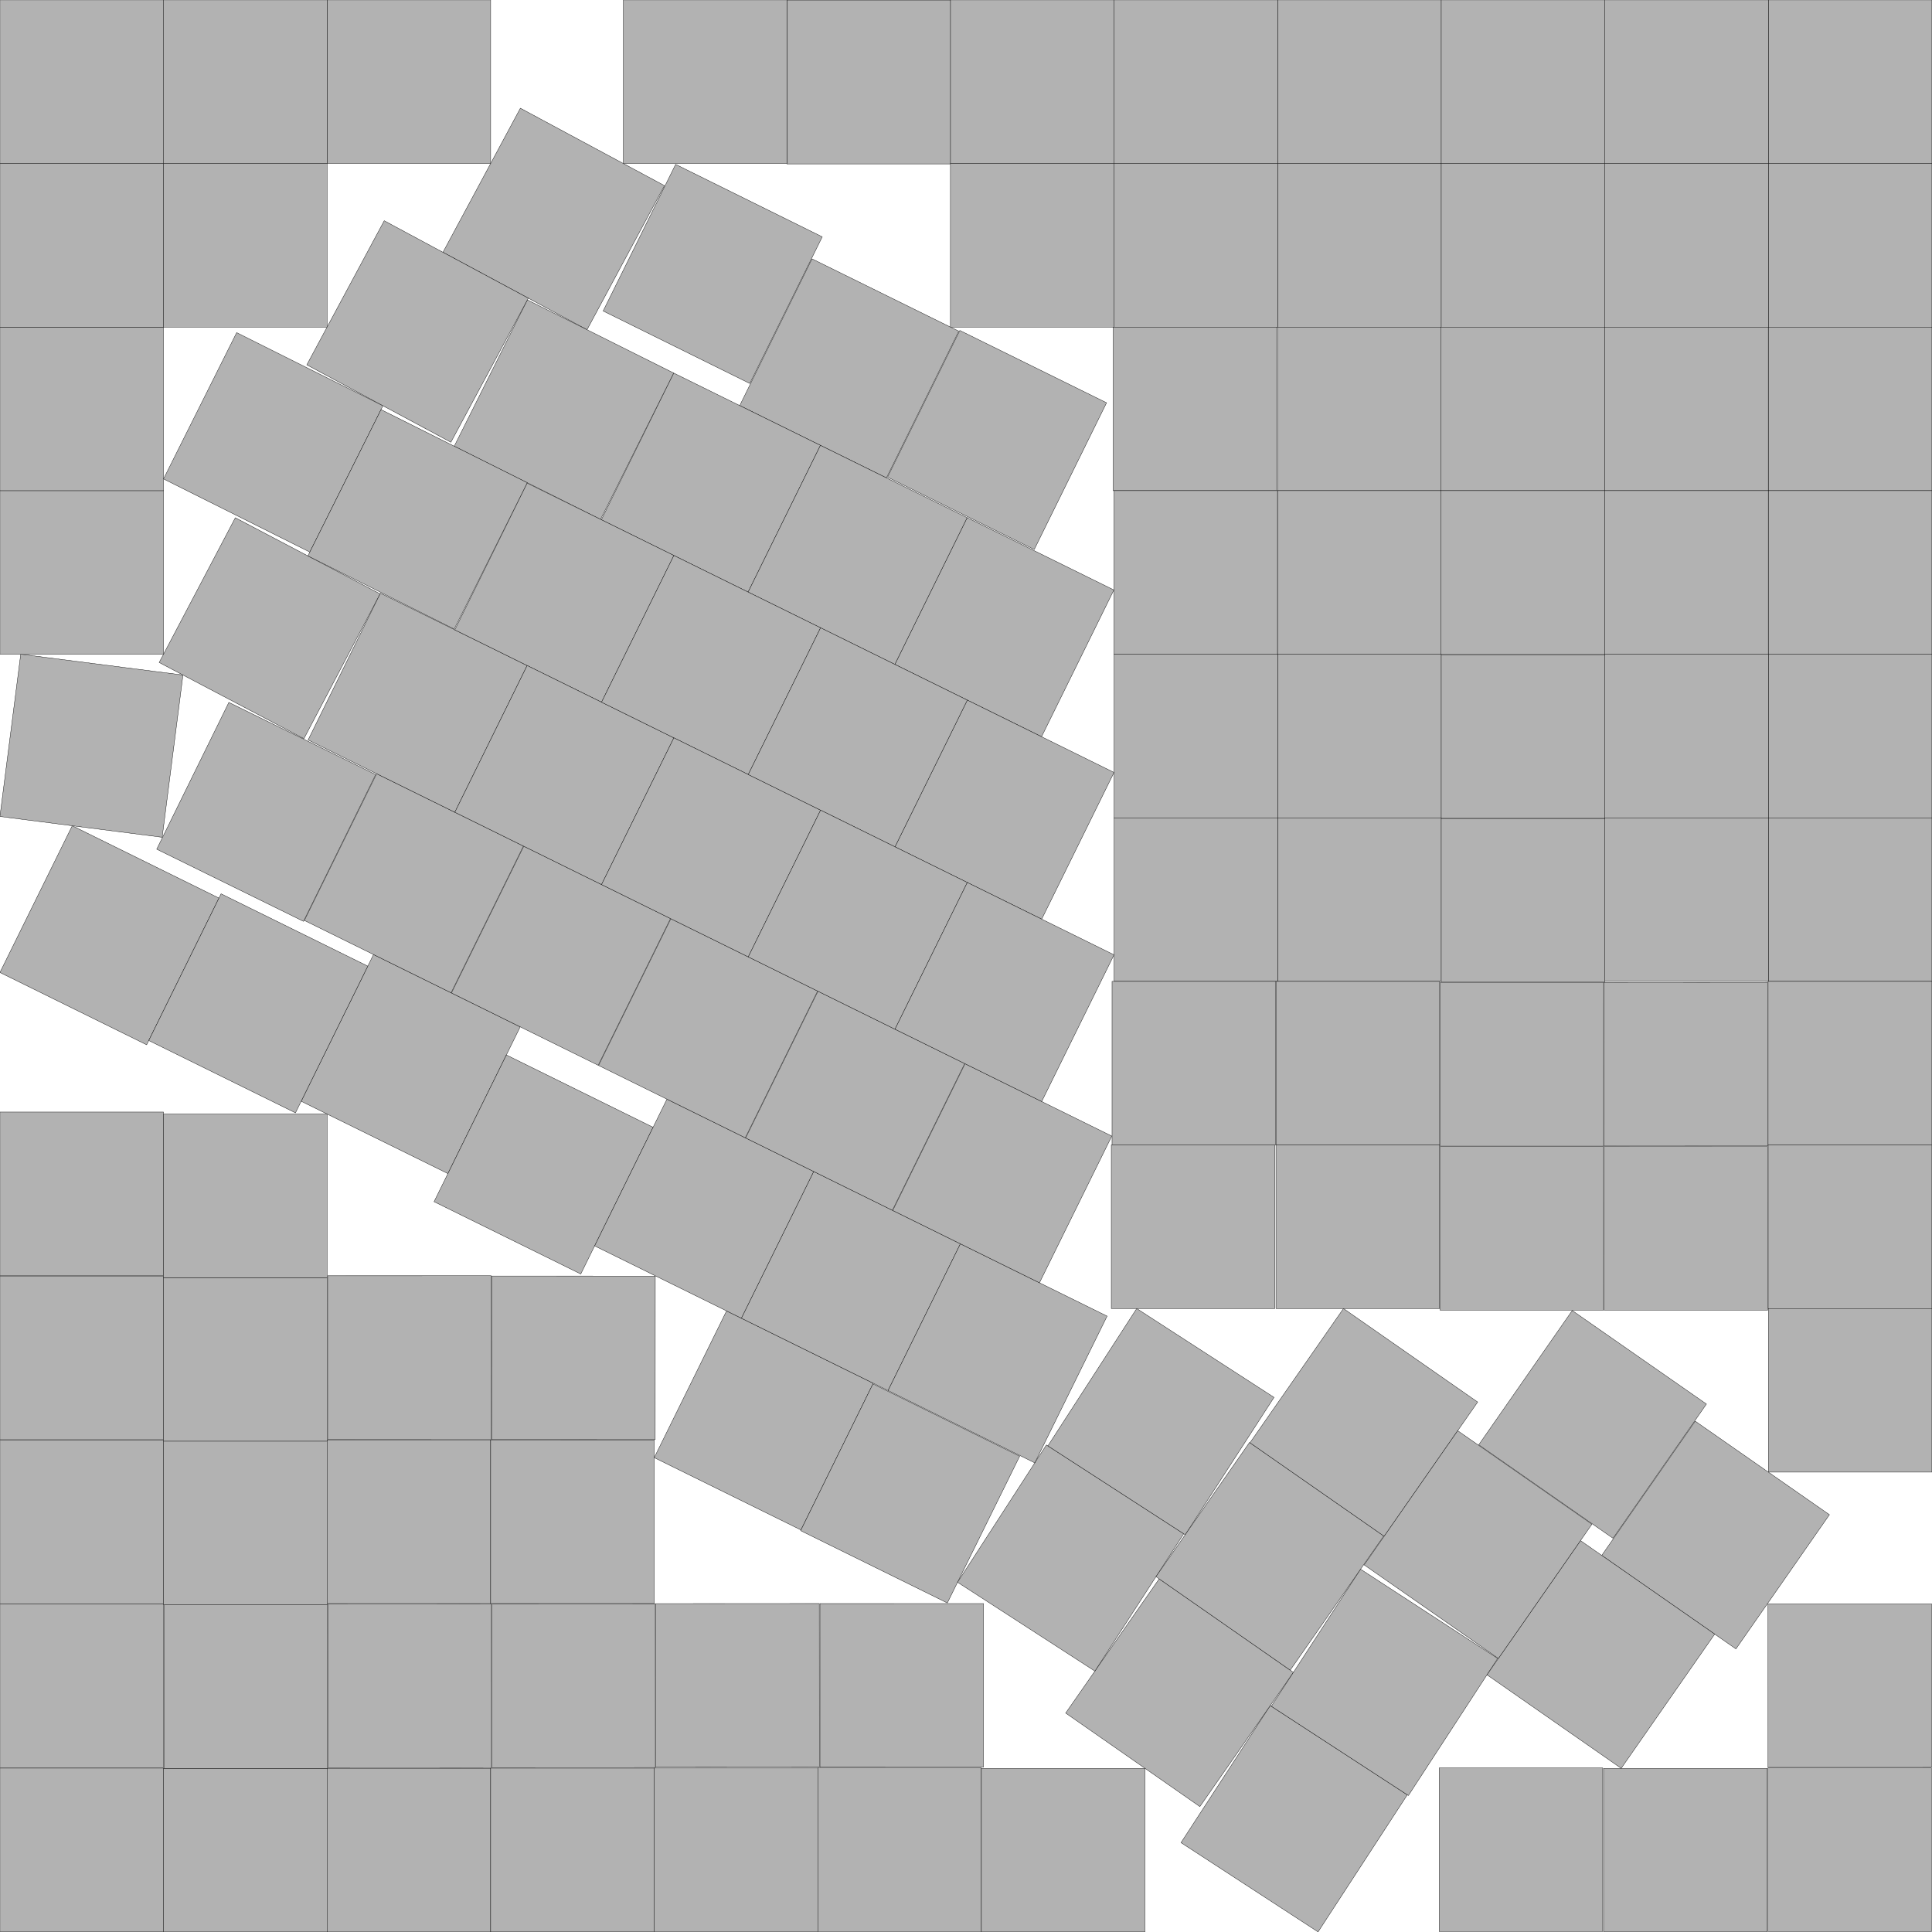
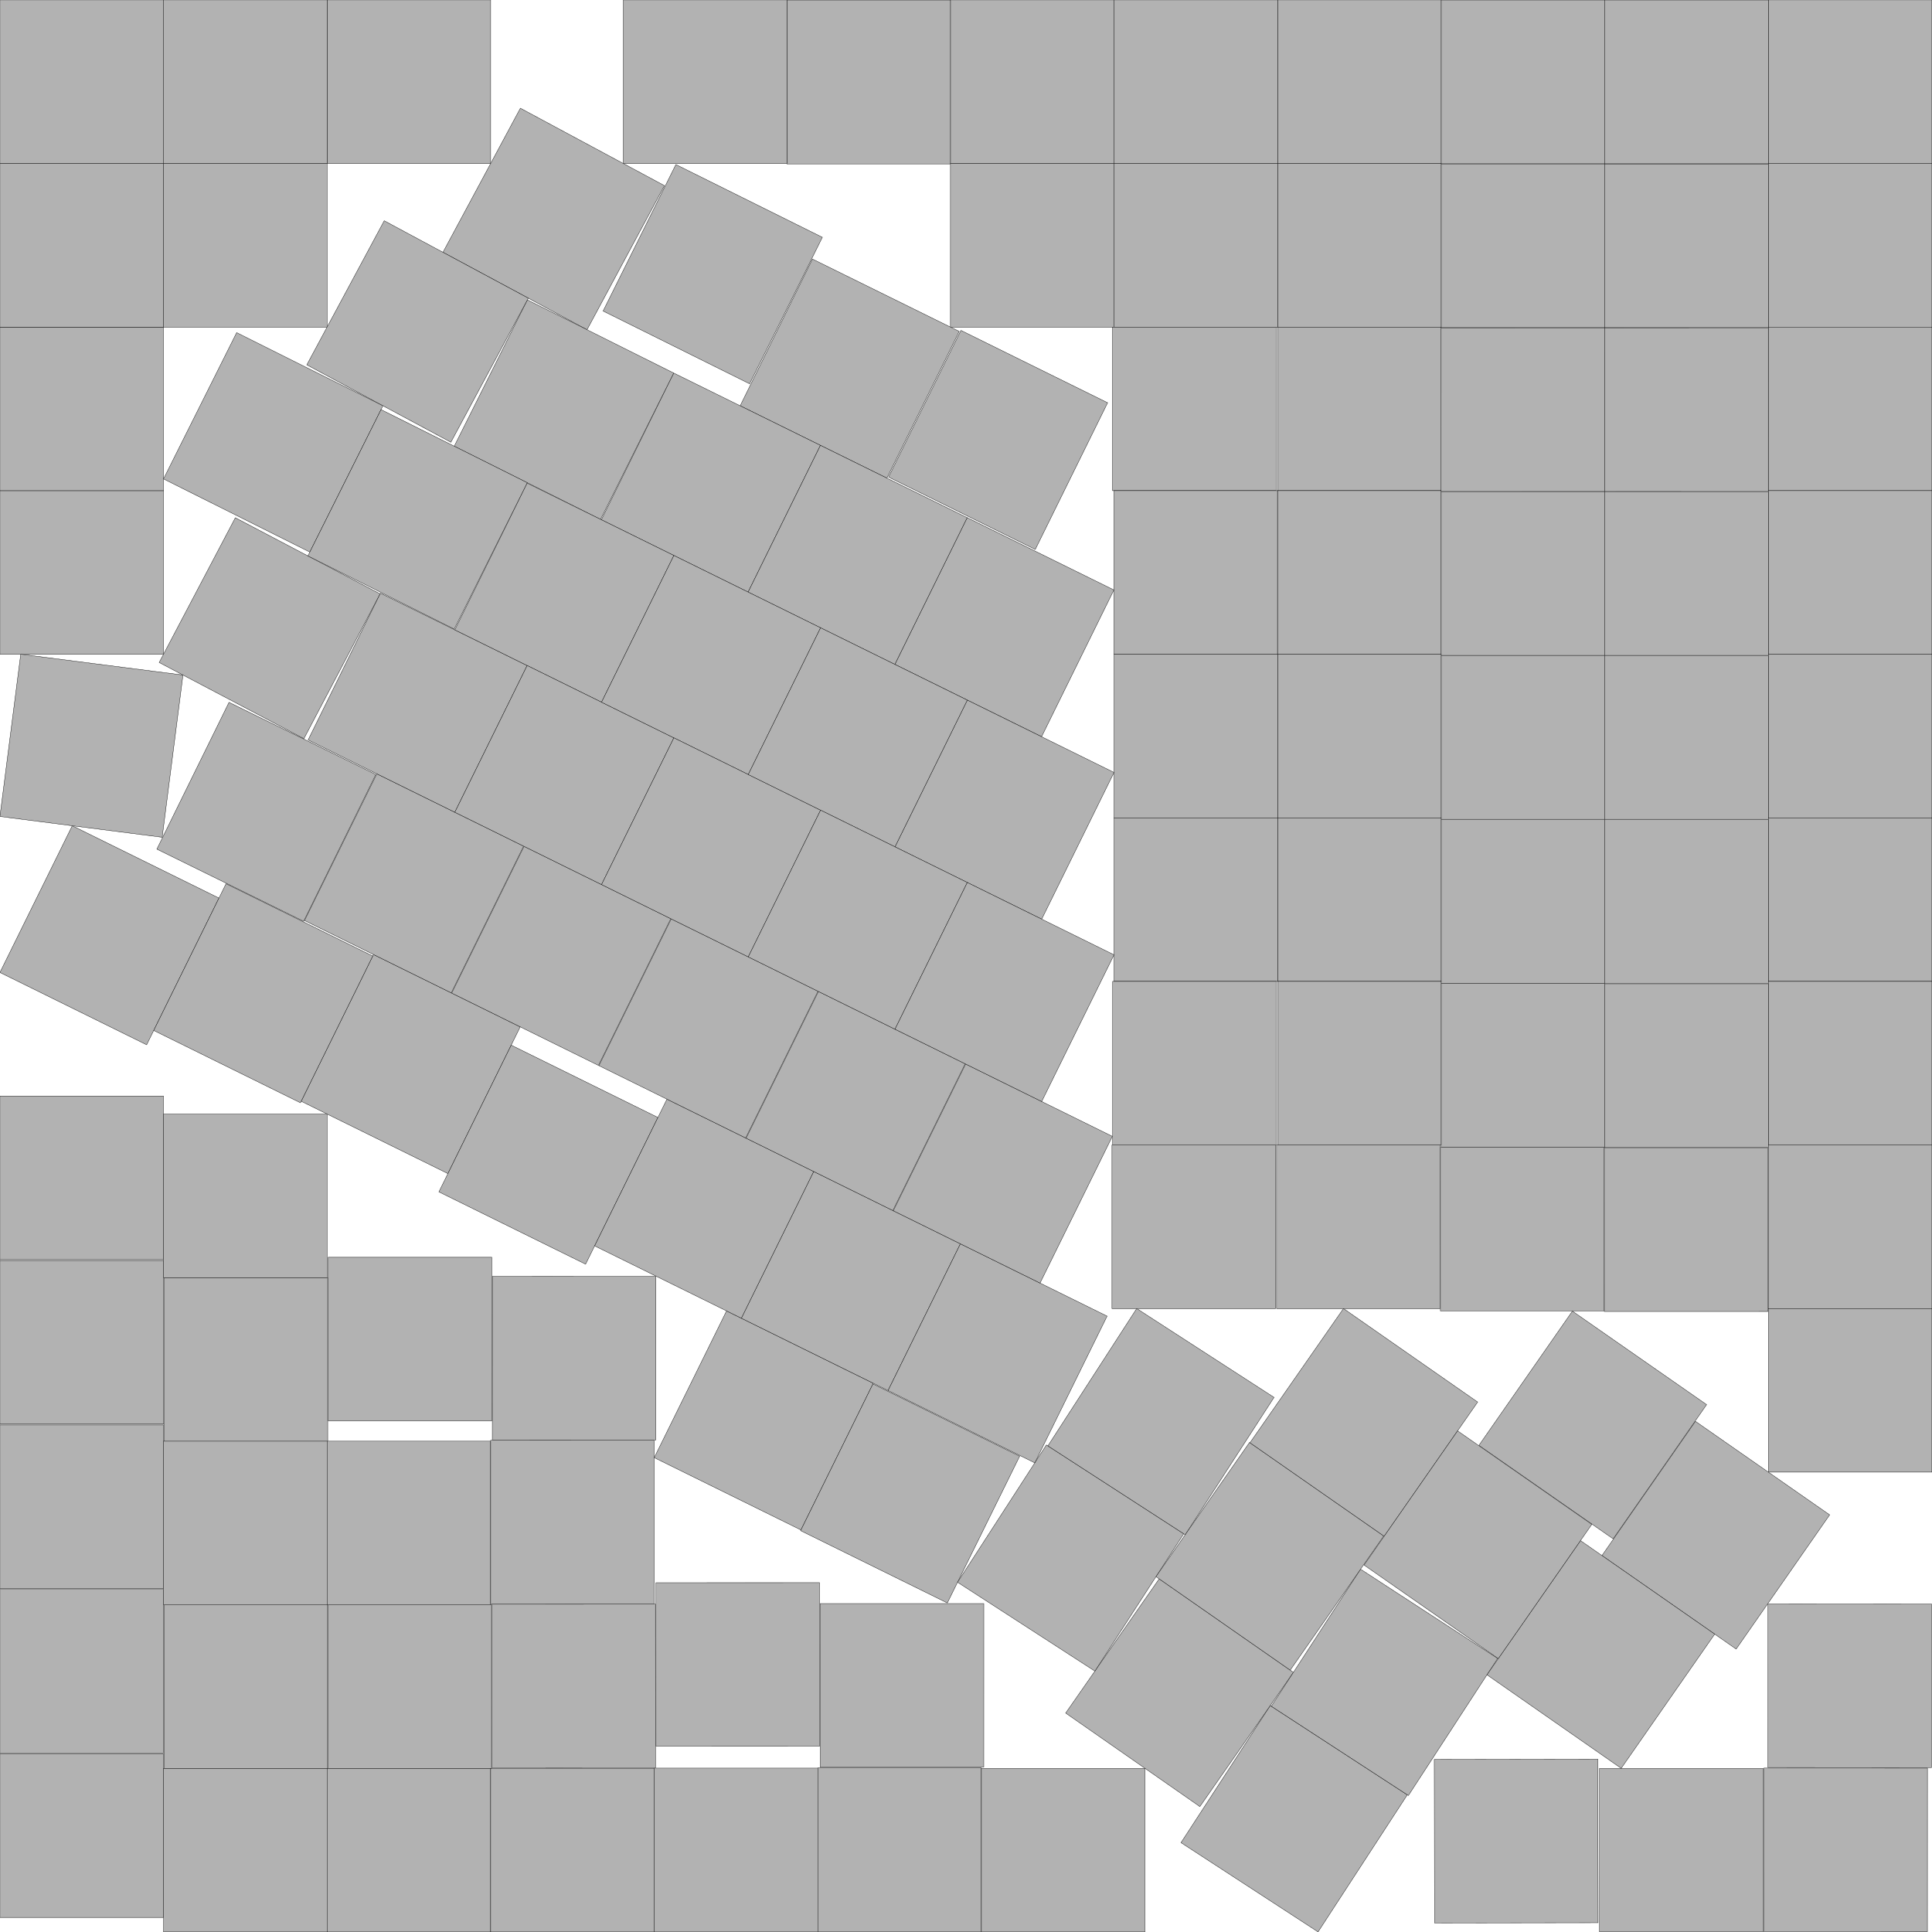
<svg xmlns="http://www.w3.org/2000/svg" xmlns:xlink="http://www.w3.org/1999/xlink" width="100%" height="100%" viewBox="-5.905 -5.905 11.811 11.811" style="fill:#B2B2B2; stroke:black; stroke-width:0.002" id="svg">
  <defs>
    <rect width="11.811" height="11.811" id="outer" x="-5.905" y="-5.905" />
    <rect width="1" height="1" id="one" />
  </defs>
  <use xlink:href="#outer" style="fill:white; stroke:none" />
  <g>
-     <use xlink:href="#one" transform="translate(     -5.405439       5.404104) rotate(    0) translate(-.5 -.5)" />
-     <use xlink:href="#one" transform="translate(     -4.405439       5.405439) rotate(    0) translate(-.5 -.5)" />
-     <use xlink:href="#one" transform="translate(     -3.405439       5.405439) rotate(    0) translate(-.5 -.5)" />
-     <use xlink:href="#one" transform="translate(     -2.405439       5.404241) rotate(    0) translate(-.5 -.5)" />
-     <use xlink:href="#one" transform="translate(     -1.405439       5.403697) rotate(    0) translate(-.5 -.5)" />
-     <use xlink:href="#one" transform="translate(     -0.4054394       5.403113) rotate(    0) translate(-.5 -.5)" />
-     <use xlink:href="#one" transform="translate(      0.5945606       5.405439) rotate(    0) translate(-.5 -.5)" />
-     <use xlink:href="#one" transform="translate(      2.006663       5.213609) rotate(   33.06873) translate(-.5 -.5)" />
-     <use xlink:href="#one" transform="translate(      3.392997       5.40287) rotate(   -0.00008776909) translate(-.5 -.5)" />
-     <use xlink:href="#one" transform="translate(     -5.405439       4.401425) rotate(    0) translate(-.5 -.5)" />
-     <use xlink:href="#one" transform="translate(     -4.402591       4.405439) rotate(    0) translate(-.5 -.5)" />
-     <use xlink:href="#one" transform="translate(     -3.400586       4.401554) rotate(   -0.02201291) translate(-.5 -.5)" />
-     <use xlink:href="#one" transform="translate(     -2.39865       4.400673) rotate(   -0.02056705) translate(-.5 -.5)" />
-     <use xlink:href="#one" transform="translate(     -1.396241       4.398194) rotate(   -0.03033588) translate(-.5 -.5)" />
-     <use xlink:href="#one" transform="translate(     -0.3922527       4.398228) rotate(   -0.004725448) translate(-.5 -.5)" />
-     <use xlink:href="#one" transform="translate(      1.305803       4.443221) rotate(   34.86915) translate(-.5 -.5)" />
-     <use xlink:href="#one" transform="translate(      2.55882       4.379832) rotate(   33.06873) translate(-.5 -.5)" />
-     <use xlink:href="#one" transform="translate(     -5.405439       3.399082) rotate(    0) translate(-.5 -.5)" />
-     <use xlink:href="#one" transform="translate(     -4.405439       3.405439) rotate(    0) translate(-.5 -.5)" />
-     <use xlink:href="#one" transform="translate(     -3.405439       3.398224) rotate(    0) translate(-.5 -.5)" />
-     <use xlink:href="#one" transform="translate(     -2.405439       3.398072) rotate(    0) translate(-.5 -.5)" />
-     <use xlink:href="#one" transform="translate(     -1.235904       2.778693) rotate(   26.2387) translate(-.5 -.5)" />
-     <use xlink:href="#one" transform="translate(     -0.3410061       3.224989) rotate(   26.2387) translate(-.5 -.5)" />
-     <use xlink:href="#one" transform="translate(      0.6401798       3.619753) rotate(   32.89868) translate(-.5 -.5)" />
-     <use xlink:href="#one" transform="translate(     -5.405439       2.396516) rotate(    0) translate(-.5 -.5)" />
-     <use xlink:href="#one" transform="translate(     -4.405439       2.405439) rotate(    0) translate(-.5 -.5)" />
-     <use xlink:href="#one" transform="translate(     -3.401949       2.394158) rotate(   -0.005942137) translate(-.5 -.5)" />
-     <use xlink:href="#one" transform="translate(     -2.399264       2.395761) rotate(    0.0262341) translate(-.5 -.5)" />
-     <use xlink:href="#one" transform="translate(     -0.7033442       1.926314) rotate(   26.2387) translate(-.5 -.5)" />
-     <use xlink:href="#one" transform="translate(      0.1936158       2.368426) rotate(   26.2387) translate(-.5 -.5)" />
-     <use xlink:href="#one" transform="translate(     -5.405439       1.393261) rotate(    0) translate(-.5 -.5)" />
-     <use xlink:href="#one" transform="translate(     -4.405439       1.405439) rotate(    0) translate(-.5 -.5)" />
-     <use xlink:href="#one" transform="translate(     -3.394224       0.599979) rotate(   26.2387) translate(-.5 -.5)" />
-     <use xlink:href="#one" transform="translate(     -2.581951       1.213905) rotate(   26.2387) translate(-.5 -.5)" />
-     <use xlink:href="#one" transform="translate(     -1.600304       1.484202) rotate(   26.2387) translate(-.5 -.5)" />
-     <use xlink:href="#one" transform="translate(     -5.235904      -0.1873498) rotate(   26.2387) translate(-.5 -.5)" />
-     <use xlink:href="#one" transform="translate(     -4.326093       0.2286911) rotate(   26.2387) translate(-.5 -.5)" />
-     <use xlink:href="#one" transform="translate(     -2.475504      -0.06206058) rotate(   26.2387) translate(-.5 -.5)" />
-     <use xlink:href="#one" transform="translate(     -1.576245       0.3811841) rotate(   26.2387) translate(-.5 -.5)" />
-     <use xlink:href="#one" transform="translate(     -5.345928      -1.345928) rotate(    7.304172) translate(-.5 -.5)" />
-     <use xlink:href="#one" transform="translate(     -4.277702      -0.9417043) rotate(   26.17334) translate(-.5 -.5)" />
-     <use xlink:href="#one" transform="translate(     -3.374797      -0.5053221) rotate(   26.2387) translate(-.5 -.5)" />
-     <use xlink:href="#one" transform="translate(     -5.405439      -2.405439) rotate(    0) translate(-.5 -.5)" />
-     <use xlink:href="#one" transform="translate(     -4.256723      -2.064597) rotate(   27.74996) translate(-.5 -.5)" />
-     <use xlink:href="#one" transform="translate(     -5.405439      -3.405439) rotate(    0) translate(-.5 -.5)" />
-     <use xlink:href="#one" transform="translate(      5.405439      -5.405439) rotate(    0) translate(-.5 -.5)" />
-     <use xlink:href="#one" transform="translate(      4.405439      -5.405439) rotate(    0) translate(-.5 -.5)" />
-     <use xlink:href="#one" transform="translate(      3.405439      -5.405439) rotate(    0) translate(-.5 -.5)" />
-     <use xlink:href="#one" transform="translate(      2.405439      -5.405439) rotate(    0) translate(-.5 -.5)" />
-     <use xlink:href="#one" transform="translate(      1.405439      -5.405439) rotate(    0) translate(-.5 -.5)" />
-     <use xlink:href="#one" transform="translate(      0.4054394      -5.405439) rotate(    0) translate(-.5 -.5)" />
-     <use xlink:href="#one" transform="translate(     -0.5945606      -5.402866) rotate(    0) translate(-.5 -.5)" />
-     <use xlink:href="#one" transform="translate(     -1.594561      -5.405439) rotate(    0) translate(-.5 -.5)" />
-     <use xlink:href="#one" transform="translate(     -3.405439      -5.405439) rotate(    0) translate(-.5 -.5)" />
-     <use xlink:href="#one" transform="translate(     -4.405439      -5.405439) rotate(    0) translate(-.5 -.5)" />
-     <use xlink:href="#one" transform="translate(      5.405439      -4.405439) rotate(    0) translate(-.5 -.5)" />
-     <use xlink:href="#one" transform="translate(      4.405439      -4.405439) rotate(    0) translate(-.5 -.5)" />
-     <use xlink:href="#one" transform="translate(      3.405439      -4.405439) rotate(    0) translate(-.5 -.5)" />
-     <use xlink:href="#one" transform="translate(      2.405439      -4.405439) rotate(    0) translate(-.5 -.5)" />
-     <use xlink:href="#one" transform="translate(      1.405439      -4.405439) rotate(    0) translate(-.5 -.5)" />
-     <use xlink:href="#one" transform="translate(      0.4054394      -4.405439) rotate(    0) translate(-.5 -.5)" />
-     <use xlink:href="#one" transform="translate(     -0.7133142      -3.652985) rotate(   26.2387) translate(-.5 -.5)" />
-     <use xlink:href="#one" transform="translate(     -1.547988      -4.230419) rotate(   26.3017) translate(-.5 -.5)" />
-     <use xlink:href="#one" transform="translate(     -2.519991      -4.566421) rotate(   28.2493) translate(-.5 -.5)" />
-     <use xlink:href="#one" transform="translate(      5.405439      -3.405439) rotate(    0) translate(-.5 -.5)" />
-     <use xlink:href="#one" transform="translate(      4.405097      -3.405439) rotate(    0) translate(-.5 -.5)" />
-     <use xlink:href="#one" transform="translate(      3.404887      -3.405439) rotate(    0) translate(-.5 -.5)" />
-     <use xlink:href="#one" transform="translate(      2.404704      -3.405439) rotate(    0) translate(-.5 -.5)" />
-     <use xlink:href="#one" transform="translate(      1.399793      -3.405439) rotate(    0) translate(-.5 -.5)" />
-     <use xlink:href="#one" transform="translate(      0.1903242      -3.215264) rotate(   26.23978) translate(-.5 -.5)" />
-     <use xlink:href="#one" transform="translate(     -1.559014      -2.954953) rotate(   26.2387) translate(-.5 -.5)" />
-     <use xlink:href="#one" transform="translate(     -2.457283      -3.400849) rotate(   26.56226) translate(-.5 -.5)" />
-     <use xlink:href="#one" transform="translate(      5.40537      -2.405439) rotate(    0) translate(-.5 -.5)" />
-     <use xlink:href="#one" transform="translate(      4.405095      -2.405439) rotate(    0) translate(-.5 -.5)" />
-     <use xlink:href="#one" transform="translate(      3.404885      -2.405439) rotate(    0) translate(-.5 -.5)" />
-     <use xlink:href="#one" transform="translate(      2.40471      -2.405439) rotate(    0) translate(-.5 -.5)" />
-     <use xlink:href="#one" transform="translate(      1.404626      -2.405439) rotate(    0) translate(-.5 -.5)" />
-     <use xlink:href="#one" transform="translate(      0.2350696      -2.070835) rotate(   26.23653) translate(-.5 -.5)" />
-     <use xlink:href="#one" transform="translate(     -0.6620129      -2.512821) rotate(   26.2387) translate(-.5 -.5)" />
-     <use xlink:href="#one" transform="translate(      5.405439      -1.405439) rotate(    0) translate(-.5 -.5)" />
-     <use xlink:href="#one" transform="translate(      4.405439      -1.405439) rotate(    0) translate(-.5 -.5)" />
-     <use xlink:href="#one" transform="translate(      3.405439      -1.402464) rotate(    0) translate(-.5 -.5)" />
-     <use xlink:href="#one" transform="translate(      2.405439      -1.405439) rotate(    0) translate(-.5 -.5)" />
-     <use xlink:href="#one" transform="translate(      1.405439      -1.405439) rotate(    0) translate(-.5 -.5)" />
-     <use xlink:href="#one" transform="translate(      0.2359035      -0.9553612) rotate(   26.2387) translate(-.5 -.5)" />
-     <use xlink:href="#one" transform="translate(      5.405439      -0.4054394) rotate(    0) translate(-.5 -.5)" />
-     <use xlink:href="#one" transform="translate(      4.405439      -0.4054394) rotate(    0) translate(-.5 -.5)" />
-     <use xlink:href="#one" transform="translate(      3.405439      -0.4008461) rotate(    0) translate(-.5 -.5)" />
-     <use xlink:href="#one" transform="translate(      2.405439      -0.4054394) rotate(    0) translate(-.5 -.5)" />
-     <use xlink:href="#one" transform="translate(      1.405439      -0.4054394) rotate(    0) translate(-.5 -.5)" />
-     <use xlink:href="#one" transform="translate(      5.403965       0.5945606) rotate(    0) translate(-.5 -.5)" />
-     <use xlink:href="#one" transform="translate(      4.400949       0.6008603) rotate(   -0.03586977) translate(-.5 -.5)" />
-     <use xlink:href="#one" transform="translate(      3.398569       0.6015786) rotate(    0.008725092) translate(-.5 -.5)" />
-     <use xlink:href="#one" transform="translate(      2.396038       0.5945606) rotate(    0) translate(-.5 -.5)" />
-     <use xlink:href="#one" transform="translate(      5.404375       1.594561) rotate(    0) translate(-.5 -.5)" />
-     <use xlink:href="#one" transform="translate(      4.401644       1.60438) rotate(   -0.003405349) translate(-.5 -.5)" />
-     <use xlink:href="#one" transform="translate(      3.398506       1.604388) rotate(    0.006413438) translate(-.5 -.5)" />
-     <use xlink:href="#one" transform="translate(      5.405439       2.594561) rotate(    0) translate(-.5 -.5)" />
-     <use xlink:href="#one" transform="translate(      3.831141       2.802904) rotate(   34.8563) translate(-.5 -.5)" />
-     <use xlink:href="#one" transform="translate(      5.40298       5.403507) rotate(   -0.001014707) translate(-.5 -.5)" />
-     <use xlink:href="#one" transform="translate(      5.40351       4.399639) rotate(   -0.004432478) translate(-.5 -.5)" />
-     <use xlink:href="#one" transform="translate(      4.398029       5.405439) rotate(    0) translate(-.5 -.5)" />
-     <use xlink:href="#one" transform="translate(      4.583028       3.479316) rotate(   34.86915) translate(-.5 -.5)" />
-     <use xlink:href="#one" transform="translate(     -5.405439      -5.405439) rotate(    0) translate(-.5 -.5)" />
-     <use xlink:href="#one" transform="translate(     -5.405439      -4.405439) rotate(    0) translate(-.5 -.5)" />
-     <use xlink:href="#one" transform="translate(     -4.23463      -3.200824) rotate(   26.56226) translate(-.5 -.5)" />
-     <use xlink:href="#one" transform="translate(     -4.405439      -4.405439) rotate(    0) translate(-.5 -.5)" />
-     <use xlink:href="#one" transform="translate(     -3.351947      -2.73012) rotate(   26.56226) translate(-.5 -.5)" />
-     <use xlink:href="#one" transform="translate(     -3.352343      -3.87844) rotate(   28.2493) translate(-.5 -.5)" />
-     <use xlink:href="#one" transform="translate(     -3.351936      -1.608931) rotate(   26.2387) translate(-.5 -.5)" />
-     <use xlink:href="#one" transform="translate(     -2.454976      -2.281696) rotate(   26.2387) translate(-.5 -.5)" />
-     <use xlink:href="#one" transform="translate(     -2.454976      -1.166819) rotate(   26.2387) translate(-.5 -.5)" />
-     <use xlink:href="#one" transform="translate(     -1.558016      -1.839585) rotate(   26.2387) translate(-.5 -.5)" />
-     <use xlink:href="#one" transform="translate(     -1.558016      -0.7247078) rotate(   26.2387) translate(-.5 -.5)" />
-     <use xlink:href="#one" transform="translate(     -0.6610564      -1.397473) rotate(   26.2387) translate(-.5 -.5)" />
-     <use xlink:href="#one" transform="translate(     -0.6769649       0.8244397) rotate(   26.2387) translate(-.5 -.5)" />
-     <use xlink:href="#one" transform="translate(     -0.6610564      -0.282596) rotate(   26.2387) translate(-.5 -.5)" />
-     <use xlink:href="#one" transform="translate(      0.2222715       1.267673) rotate(   26.2387) translate(-.5 -.5)" />
-     <use xlink:href="#one" transform="translate(      0.2359035       0.1595157) rotate(   26.2387) translate(-.5 -.5)" />
-     <use xlink:href="#one" transform="translate(      1.388835       1.594561) rotate(    0) translate(-.5 -.5)" />
-     <use xlink:href="#one" transform="translate(      1.393294       0.5945606) rotate(    0) translate(-.5 -.5)" />
-     <use xlink:href="#one" transform="translate(      1.192352       2.785954) rotate(   32.89868) translate(-.5 -.5)" />
-     <use xlink:href="#one" transform="translate(      2.395373       1.594561) rotate(    0) translate(-.5 -.5)" />
-     <use xlink:href="#one" transform="translate(      1.858102       3.609239) rotate(   34.86915) translate(-.5 -.5)" />
-     <use xlink:href="#one" transform="translate(      2.43248       2.790643) rotate(   34.86915) translate(-.5 -.5)" />
-     <use xlink:href="#one" transform="translate(      3.881564       4.209357) rotate(   34.86915) translate(-.5 -.5)" />
-     <use xlink:href="#one" transform="translate(      3.130857       3.53755) rotate(   34.86915) translate(-.5 -.5)" />
+     <use xlink:href="#one" transform="translate(-5.405439 5.31698) rotate(0.00000000000004) translate(-.5 -.5)" />
+     <use xlink:href="#one" transform="translate(-4.405439 5.405439) rotate(0.00000000000003) translate(-.5 -.5)" />
+     <use xlink:href="#one" transform="translate(-3.405439 5.405439) rotate(0.00000000000003) translate(-.5 -.5)" />
+     <use xlink:href="#one" transform="translate(-2.405439 5.405439) rotate(0.00000000000002) translate(-.5 -.5)" />
+     <use xlink:href="#one" transform="translate(-1.405439 5.404174) rotate(0.00000000000002) translate(-.5 -.5)" />
+     <use xlink:href="#one" transform="translate(-0.4054394 5.403015) rotate(0.00000000000002) translate(-.5 -.5)" />
+     <use xlink:href="#one" transform="translate(0.5945606 5.405439) rotate(0.00000000000001) translate(-.5 -.5)" />
+     <use xlink:href="#one" transform="translate(2.006663 5.213609) rotate(33.06873) translate(-.5 -.5)" />
+     <use xlink:href="#one" transform="translate(3.364017 5.350086) rotate(89.91416) translate(-.5 -.5)" />
+     <use xlink:href="#one" transform="translate(-5.405439 4.311612) rotate(90) translate(-.5 -.5)" />
+     <use xlink:href="#one" transform="translate(-4.402265 4.405439) rotate(90) translate(-.5 -.5)" />
+     <use xlink:href="#one" transform="translate(-3.400027 4.405439) rotate(90) translate(-.5 -.5)" />
+     <use xlink:href="#one" transform="translate(-2.397759 4.402038) rotate(89.9743) translate(-.5 -.5)" />
+     <use xlink:href="#one" transform="translate(-1.394832 4.270423) rotate(89.98733) translate(-.5 -.5)" />
+     <use xlink:href="#one" transform="translate(-0.3907564 4.398152) rotate(0.008608665) translate(-.5 -.5)" />
+     <use xlink:href="#one" transform="translate(1.305803 4.443221) rotate(34.86915) translate(-.5 -.5)" />
+     <use xlink:href="#one" transform="translate(2.55882 4.379832) rotate(33.06873) translate(-.5 -.5)" />
+     <use xlink:href="#one" transform="translate(-5.405439 3.306304) rotate(90) translate(-.5 -.5)" />
+     <use xlink:href="#one" transform="translate(-4.405439 3.405439) rotate(90) translate(-.5 -.5)" />
+     <use xlink:href="#one" transform="translate(-3.405439 3.405439) rotate(90) translate(-.5 -.5)" />
+     <use xlink:href="#one" transform="translate(-2.405439 3.400021) rotate(90) translate(-.5 -.5)" />
+     <use xlink:href="#one" transform="translate(-1.235904 2.778693) rotate(26.2387) translate(-.5 -.5)" />
+     <use xlink:href="#one" transform="translate(-0.3410365 3.22505) rotate(26.2387) translate(-.5 -.5)" />
+     <use xlink:href="#one" transform="translate(0.6401798 3.619753) rotate(32.89868) translate(-.5 -.5)" />
+     <use xlink:href="#one" transform="translate(-5.405439 2.300995) rotate(90) translate(-.5 -.5)" />
+     <use xlink:href="#one" transform="translate(-4.401551 2.405439) rotate(90) translate(-.5 -.5)" />
+     <use xlink:href="#one" transform="translate(-3.398531 2.281087) rotate(89.99955) translate(-.5 -.5)" />
+     <use xlink:href="#one" transform="translate(-2.395151 2.39803) rotate(0.02307822) translate(-.5 -.5)" />
+     <use xlink:href="#one" transform="translate(-0.7033442 1.926314) rotate(26.2387) translate(-.5 -.5)" />
+     <use xlink:href="#one" transform="translate(0.1936158 2.368426) rotate(26.2387) translate(-.5 -.5)" />
+     <use xlink:href="#one" transform="translate(-5.405439 1.295624) rotate(90) translate(-.5 -.5)" />
+     <use xlink:href="#one" transform="translate(-4.405439 1.405439) rotate(90) translate(-.5 -.5)" />
+     <use xlink:href="#one" transform="translate(-3.394224 0.599979) rotate(26.2387) translate(-.5 -.5)" />
+     <use xlink:href="#one" transform="translate(-2.55239 1.15393) rotate(26.2387) translate(-.5 -.5)" />
+     <use xlink:href="#one" transform="translate(-1.600304 1.484202) rotate(26.2387) translate(-.5 -.5)" />
+     <use xlink:href="#one" transform="translate(-5.235904 -0.1873498) rotate(26.2387) translate(-.5 -.5)" />
+     <use xlink:href="#one" transform="translate(-4.295779 0.1671898) rotate(26.2387) translate(-.5 -.5)" />
+     <use xlink:href="#one" transform="translate(-2.473848 -0.06124431) rotate(26.2387) translate(-.5 -.5)" />
+     <use xlink:href="#one" transform="translate(-1.573994 0.3822937) rotate(26.2387) translate(-.5 -.5)" />
+     <use xlink:href="#one" transform="translate(-5.345928 -1.345928) rotate(7.304172) translate(-.5 -.5)" />
+     <use xlink:href="#one" transform="translate(-4.276839 -0.9420699) rotate(26.17524) translate(-.5 -.5)" />
+     <use xlink:href="#one" transform="translate(-3.373713 -0.504788) rotate(26.2387) translate(-.5 -.5)" />
+     <use xlink:href="#one" transform="translate(-5.405439 -2.405439) rotate(0.00000000012585) translate(-.5 -.5)" />
+     <use xlink:href="#one" transform="translate(-4.256723 -2.064597) rotate(27.74996) translate(-.5 -.5)" />
+     <use xlink:href="#one" transform="translate(-5.405439 -3.405439) rotate(0.00000000008963) translate(-.5 -.5)" />
+     <use xlink:href="#one" transform="translate(5.405439 -5.405439) rotate(0.00000000000001) translate(-.5 -.5)" />
+     <use xlink:href="#one" transform="translate(4.405439 -5.404703) rotate(90) translate(-.5 -.5)" />
+     <use xlink:href="#one" transform="translate(3.405439 -5.404703) rotate(90) translate(-.5 -.5)" />
+     <use xlink:href="#one" transform="translate(2.405439 -5.405439) rotate(90) translate(-.5 -.5)" />
+     <use xlink:href="#one" transform="translate(1.405439 -5.405439) rotate(90) translate(-.5 -.5)" />
+     <use xlink:href="#one" transform="translate(0.4054394 -5.405439) rotate(0.00000000002956) translate(-.5 -.5)" />
+     <use xlink:href="#one" transform="translate(-0.5945606 -5.402702) rotate(0.00000000004715) translate(-.5 -.5)" />
+     <use xlink:href="#one" transform="translate(-1.594561 -5.405439) rotate(0.00000000002738) translate(-.5 -.5)" />
+     <use xlink:href="#one" transform="translate(-3.405439 -5.405439) rotate(0.00000000102762) translate(-.5 -.5)" />
+     <use xlink:href="#one" transform="translate(-4.405439 -5.405439) rotate(0.00000000078764) translate(-.5 -.5)" />
+     <use xlink:href="#one" transform="translate(5.405439 -4.405439) rotate(0.00000000000001) translate(-.5 -.5)" />
+     <use xlink:href="#one" transform="translate(4.405439 -4.40237) rotate(0.00000000006184) translate(-.5 -.5)" />
+     <use xlink:href="#one" transform="translate(3.405439 -4.402392) rotate(0.00000000003115) translate(-.5 -.5)" />
+     <use xlink:href="#one" transform="translate(2.405439 -4.405439) rotate(90) translate(-.5 -.5)" />
+     <use xlink:href="#one" transform="translate(1.405439 -4.405439) rotate(90) translate(-.5 -.5)" />
+     <use xlink:href="#one" transform="translate(0.4054394 -4.405439) rotate(0.0000000000353) translate(-.5 -.5)" />
+     <use xlink:href="#one" transform="translate(-0.7105859 -3.65164) rotate(26.2387) translate(-.5 -.5)" />
+     <use xlink:href="#one" transform="translate(-1.547814 -4.228903) rotate(26.41413) translate(-.5 -.5)" />
+     <use xlink:href="#one" transform="translate(-2.519991 -4.566421) rotate(28.2493) translate(-.5 -.5)" />
+     <use xlink:href="#one" transform="translate(5.405439 -3.405439) rotate(0.00000000000001) translate(-.5 -.5)" />
+     <use xlink:href="#one" transform="translate(4.405239 -3.400387) rotate(0.007116305) translate(-.5 -.5)" />
+     <use xlink:href="#one" transform="translate(3.405125 -3.400434) rotate(0.005099006) translate(-.5 -.5)" />
+     <use xlink:href="#one" transform="translate(2.404904 -3.405439) rotate(90) translate(-.5 -.5)" />
+     <use xlink:href="#one" transform="translate(1.396015 -3.405439) rotate(90) translate(-.5 -.5)" />
+     <use xlink:href="#one" transform="translate(0.1967725 -3.215559) rotate(26.25466) translate(-.5 -.5)" />
+     <use xlink:href="#one" transform="translate(-1.558995 -2.954944) rotate(26.2387) translate(-.5 -.5)" />
+     <use xlink:href="#one" transform="translate(-2.457283 -3.400849) rotate(26.56226) translate(-.5 -.5)" />
+     <use xlink:href="#one" transform="translate(5.405439 -2.405439) rotate(0.00000000000001) translate(-.5 -.5)" />
+     <use xlink:href="#one" transform="translate(4.405439 -2.398455) rotate(90) translate(-.5 -.5)" />
+     <use xlink:href="#one" transform="translate(3.405439 -2.398487) rotate(90) translate(-.5 -.5)" />
+     <use xlink:href="#one" transform="translate(2.404885 -2.405439) rotate(90) translate(-.5 -.5)" />
+     <use xlink:href="#one" transform="translate(1.404756 -2.405439) rotate(90) translate(-.5 -.5)" />
+     <use xlink:href="#one" transform="translate(0.2351873 -2.070896) rotate(26.23488) translate(-.5 -.5)" />
+     <use xlink:href="#one" transform="translate(-0.6619749 -2.512803) rotate(26.2387) translate(-.5 -.5)" />
+     <use xlink:href="#one" transform="translate(5.405439 -1.405439) rotate(0.00000000000003) translate(-.5 -.5)" />
+     <use xlink:href="#one" transform="translate(4.405439 -1.396425) rotate(0.00000000005883) translate(-.5 -.5)" />
+     <use xlink:href="#one" transform="translate(3.405439 -1.396425) rotate(0.00000000003939) translate(-.5 -.5)" />
+     <use xlink:href="#one" transform="translate(2.405439 -1.405439) rotate(90) translate(-.5 -.5)" />
+     <use xlink:href="#one" transform="translate(1.405439 -1.405439) rotate(0.00000000004451) translate(-.5 -.5)" />
+     <use xlink:href="#one" transform="translate(0.2359035 -0.9553612) rotate(26.2387) translate(-.5 -.5)" />
+     <use xlink:href="#one" transform="translate(5.405439 -0.4054394) rotate(0.00000000000003) translate(-.5 -.5)" />
+     <use xlink:href="#one" transform="translate(4.405439 -0.3942169) rotate(90) translate(-.5 -.5)" />
+     <use xlink:href="#one" transform="translate(3.405439 -0.3942171) rotate(90) translate(-.5 -.5)" />
+     <use xlink:href="#one" transform="translate(2.405439 -0.4054394) rotate(90) translate(-.5 -.5)" />
+     <use xlink:href="#one" transform="translate(1.405439 -0.4054394) rotate(0.00000000023569) translate(-.5 -.5)" />
+     <use xlink:href="#one" transform="translate(5.405439 0.5945606) rotate(0.00000000000003) translate(-.5 -.5)" />
+     <use xlink:href="#one" transform="translate(4.405439 0.6091585) rotate(0.00000000022528) translate(-.5 -.5)" />
+     <use xlink:href="#one" transform="translate(3.405439 0.6077233) rotate(0.00000000011789) translate(-.5 -.5)" />
+     <use xlink:href="#one" transform="translate(2.405439 0.5945606) rotate(90) translate(-.5 -.5)" />
+     <use xlink:href="#one" transform="translate(5.405439 1.594561) rotate(0.00000000000003) translate(-.5 -.5)" />
+     <use xlink:href="#one" transform="translate(4.402635 1.61257) rotate(89.99369) translate(-.5 -.5)" />
+     <use xlink:href="#one" transform="translate(3.400752 1.609114) rotate(89.99436) translate(-.5 -.5)" />
+     <use xlink:href="#one" transform="translate(5.405439 2.594561) rotate(0.00000000000003) translate(-.5 -.5)" />
+     <use xlink:href="#one" transform="translate(3.832151 2.80645) rotate(34.85562) translate(-.5 -.5)" />
+     <use xlink:href="#one" transform="translate(5.378111 5.403847) rotate(0.0139582) translate(-.5 -.5)" />
+     <use xlink:href="#one" transform="translate(5.403157 4.400665) rotate(0.03488542) translate(-.5 -.5)" />
+     <use xlink:href="#one" transform="translate(4.373528 5.405439) rotate(90) translate(-.5 -.5)" />
+     <use xlink:href="#one" transform="translate(4.584381 3.480259) rotate(34.86915) translate(-.5 -.5)" />
+     <use xlink:href="#one" transform="translate(-5.405439 -5.405439) rotate(0.00000000002937) translate(-.5 -.5)" />
+     <use xlink:href="#one" transform="translate(-5.405439 -4.405439) rotate(0.0000000000576) translate(-.5 -.5)" />
+     <use xlink:href="#one" transform="translate(-4.23463 -3.200824) rotate(26.56226) translate(-.5 -.5)" />
+     <use xlink:href="#one" transform="translate(-4.405439 -4.405439) rotate(0.0000001845404) translate(-.5 -.5)" />
+     <use xlink:href="#one" transform="translate(-3.351947 -2.73012) rotate(26.56226) translate(-.5 -.5)" />
+     <use xlink:href="#one" transform="translate(-3.352343 -3.87844) rotate(28.2493) translate(-.5 -.5)" />
+     <use xlink:href="#one" transform="translate(-3.351936 -1.608931) rotate(26.2387) translate(-.5 -.5)" />
+     <use xlink:href="#one" transform="translate(-2.454976 -2.281696) rotate(26.2387) translate(-.5 -.5)" />
+     <use xlink:href="#one" transform="translate(-2.454976 -1.166819) rotate(26.2387) translate(-.5 -.5)" />
+     <use xlink:href="#one" transform="translate(-1.558016 -1.839585) rotate(26.2387) translate(-.5 -.5)" />
+     <use xlink:href="#one" transform="translate(-1.558016 -0.7247078) rotate(26.2387) translate(-.5 -.5)" />
+     <use xlink:href="#one" transform="translate(-0.6610564 -1.397473) rotate(26.2387) translate(-.5 -.5)" />
+     <use xlink:href="#one" transform="translate(-0.6741214 0.8258412) rotate(26.2387) translate(-.5 -.5)" />
+     <use xlink:href="#one" transform="translate(-0.6610564 -0.282596) rotate(26.2387) translate(-.5 -.5)" />
+     <use xlink:href="#one" transform="translate(0.2257434 1.269385) rotate(26.2387) translate(-.5 -.5)" />
+     <use xlink:href="#one" transform="translate(0.2359035 0.1595157) rotate(26.2387) translate(-.5 -.5)" />
+     <use xlink:href="#one" transform="translate(1.392821 1.594561) rotate(0.00000000059338) translate(-.5 -.5)" />
+     <use xlink:href="#one" transform="translate(1.397164 0.5945606) rotate(0.00000000042123) translate(-.5 -.5)" />
+     <use xlink:href="#one" transform="translate(1.192352 2.785954) rotate(32.89868) translate(-.5 -.5)" />
+     <use xlink:href="#one" transform="translate(2.398961 1.594561) rotate(90) translate(-.5 -.5)" />
+     <use xlink:href="#one" transform="translate(1.858102 3.609239) rotate(34.86915) translate(-.5 -.5)" />
+     <use xlink:href="#one" transform="translate(2.43248 2.790643) rotate(34.86915) translate(-.5 -.5)" />
+     <use xlink:href="#one" transform="translate(3.881564 4.209357) rotate(34.86915) translate(-.5 -.5)" />
+     <use xlink:href="#one" transform="translate(3.13021 3.538477) rotate(34.86915) translate(-.5 -.5)" />
  </g>
</svg>
